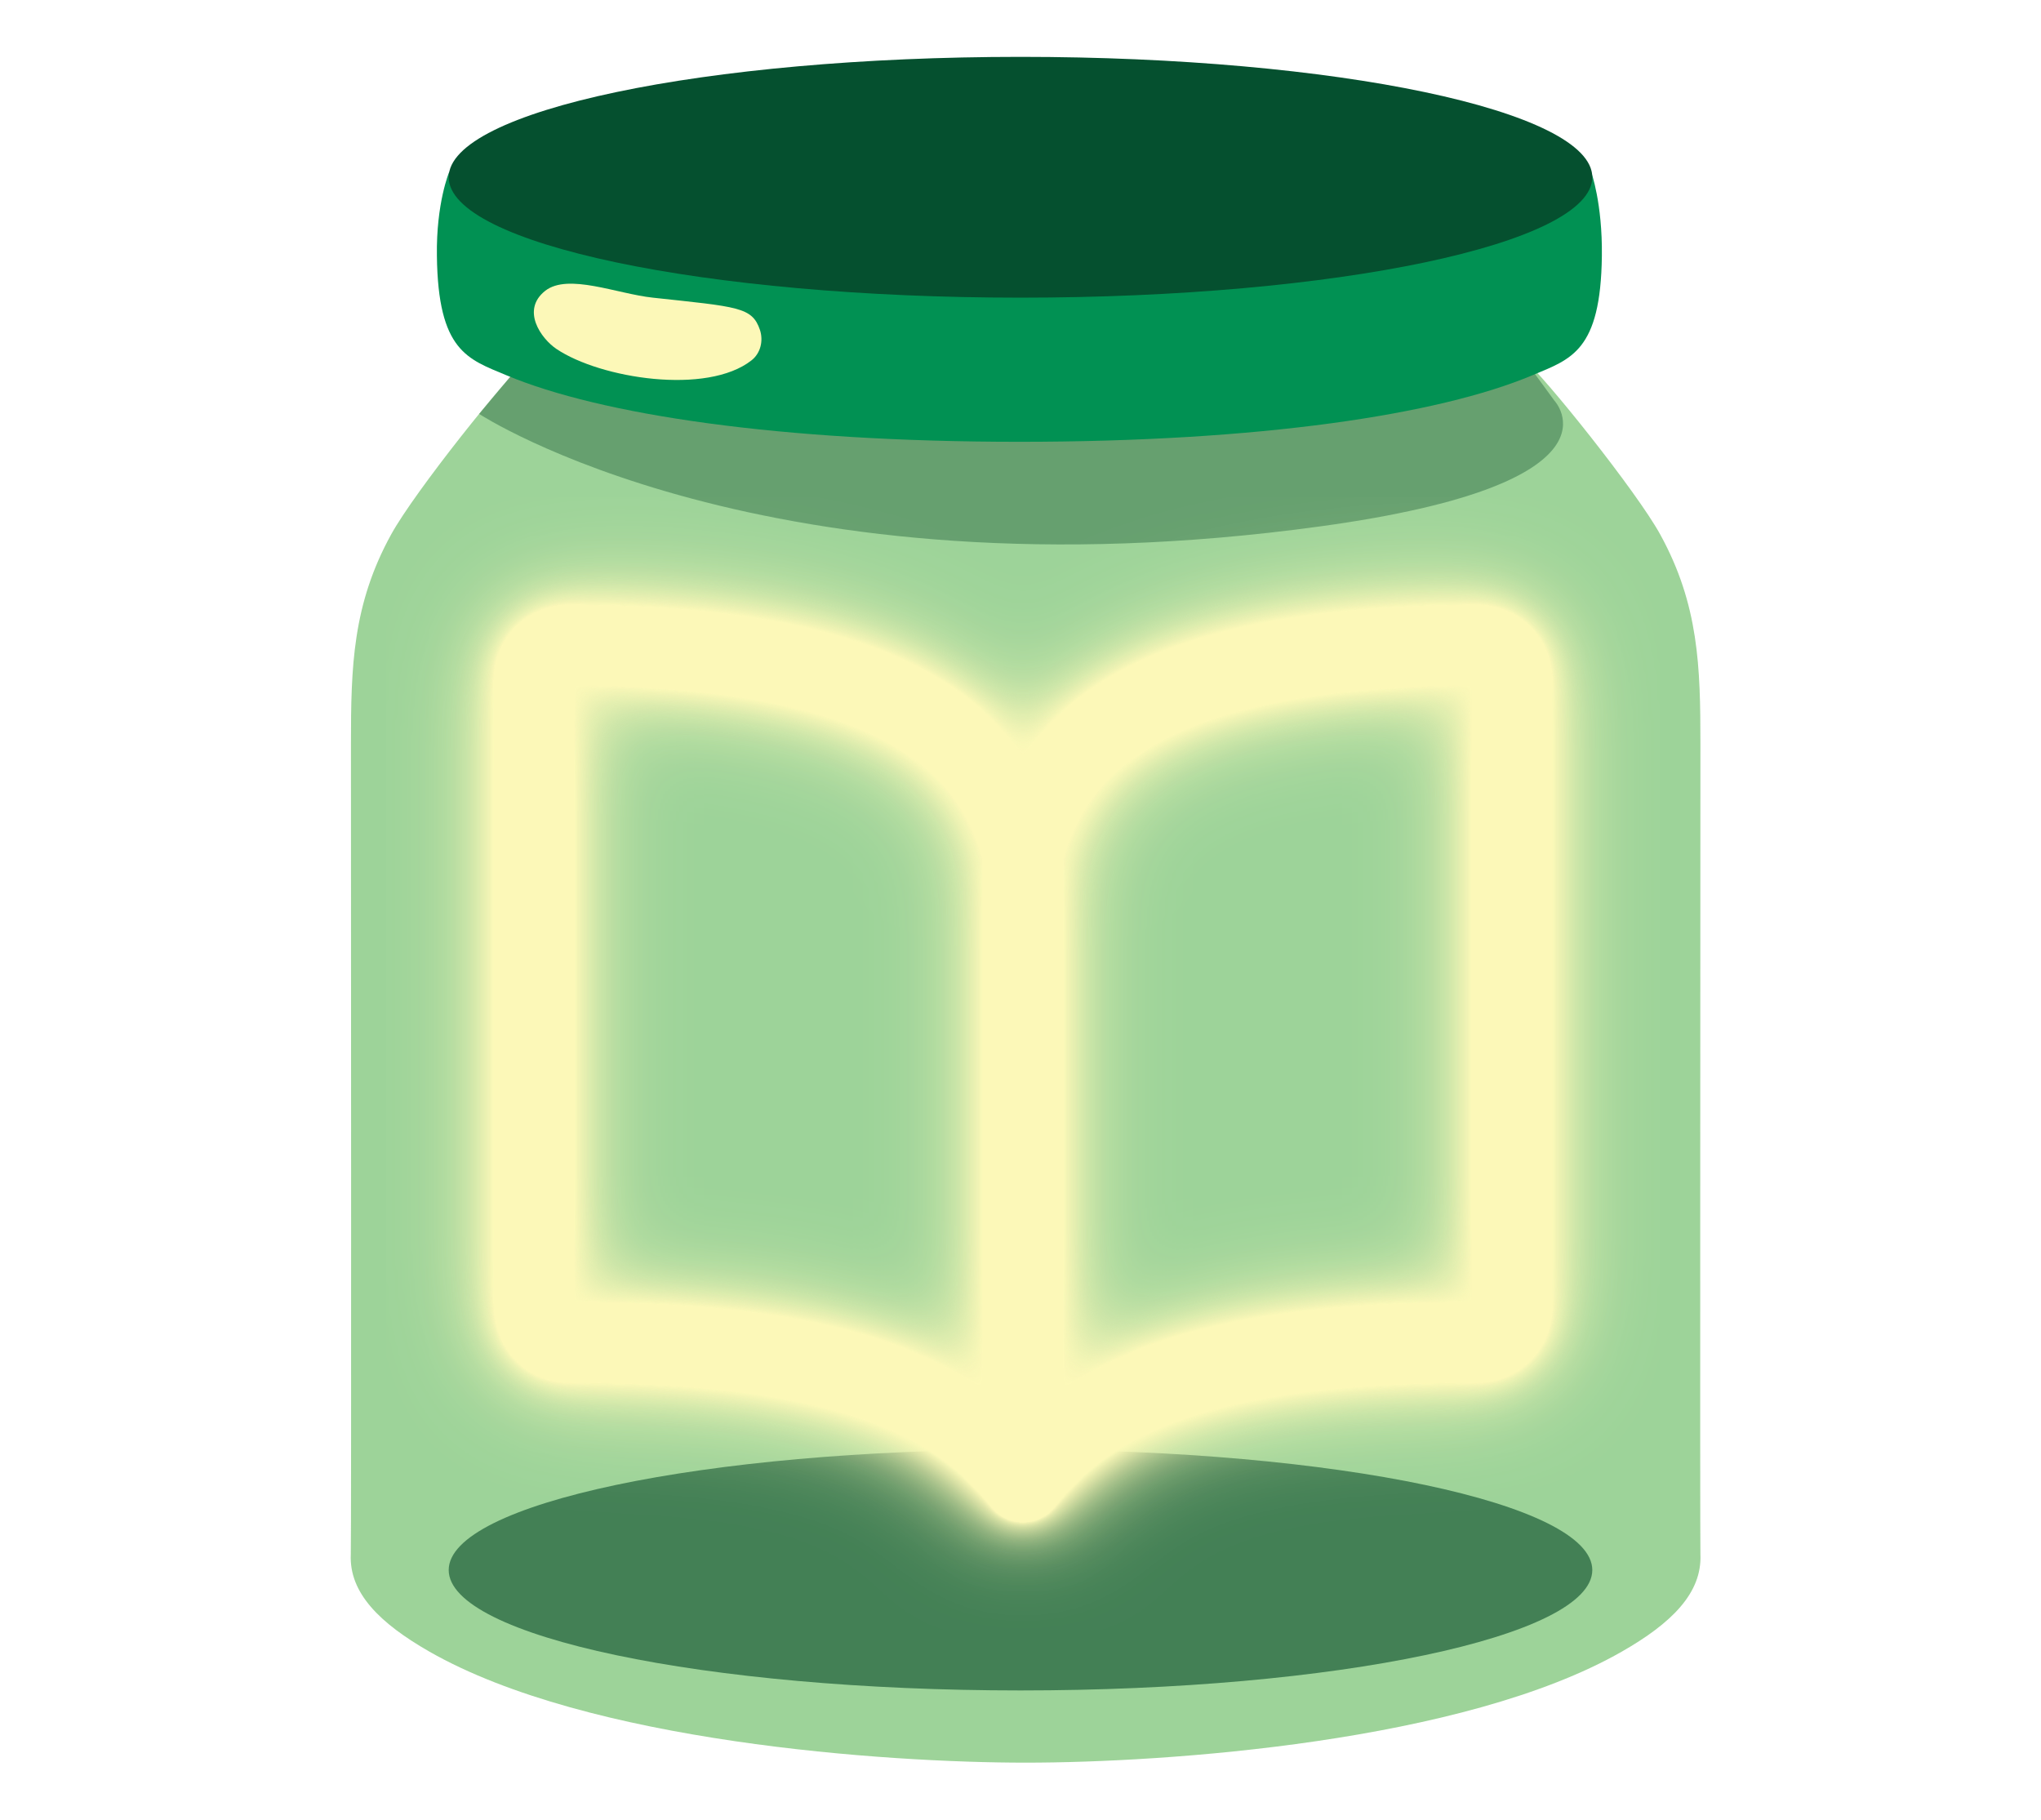
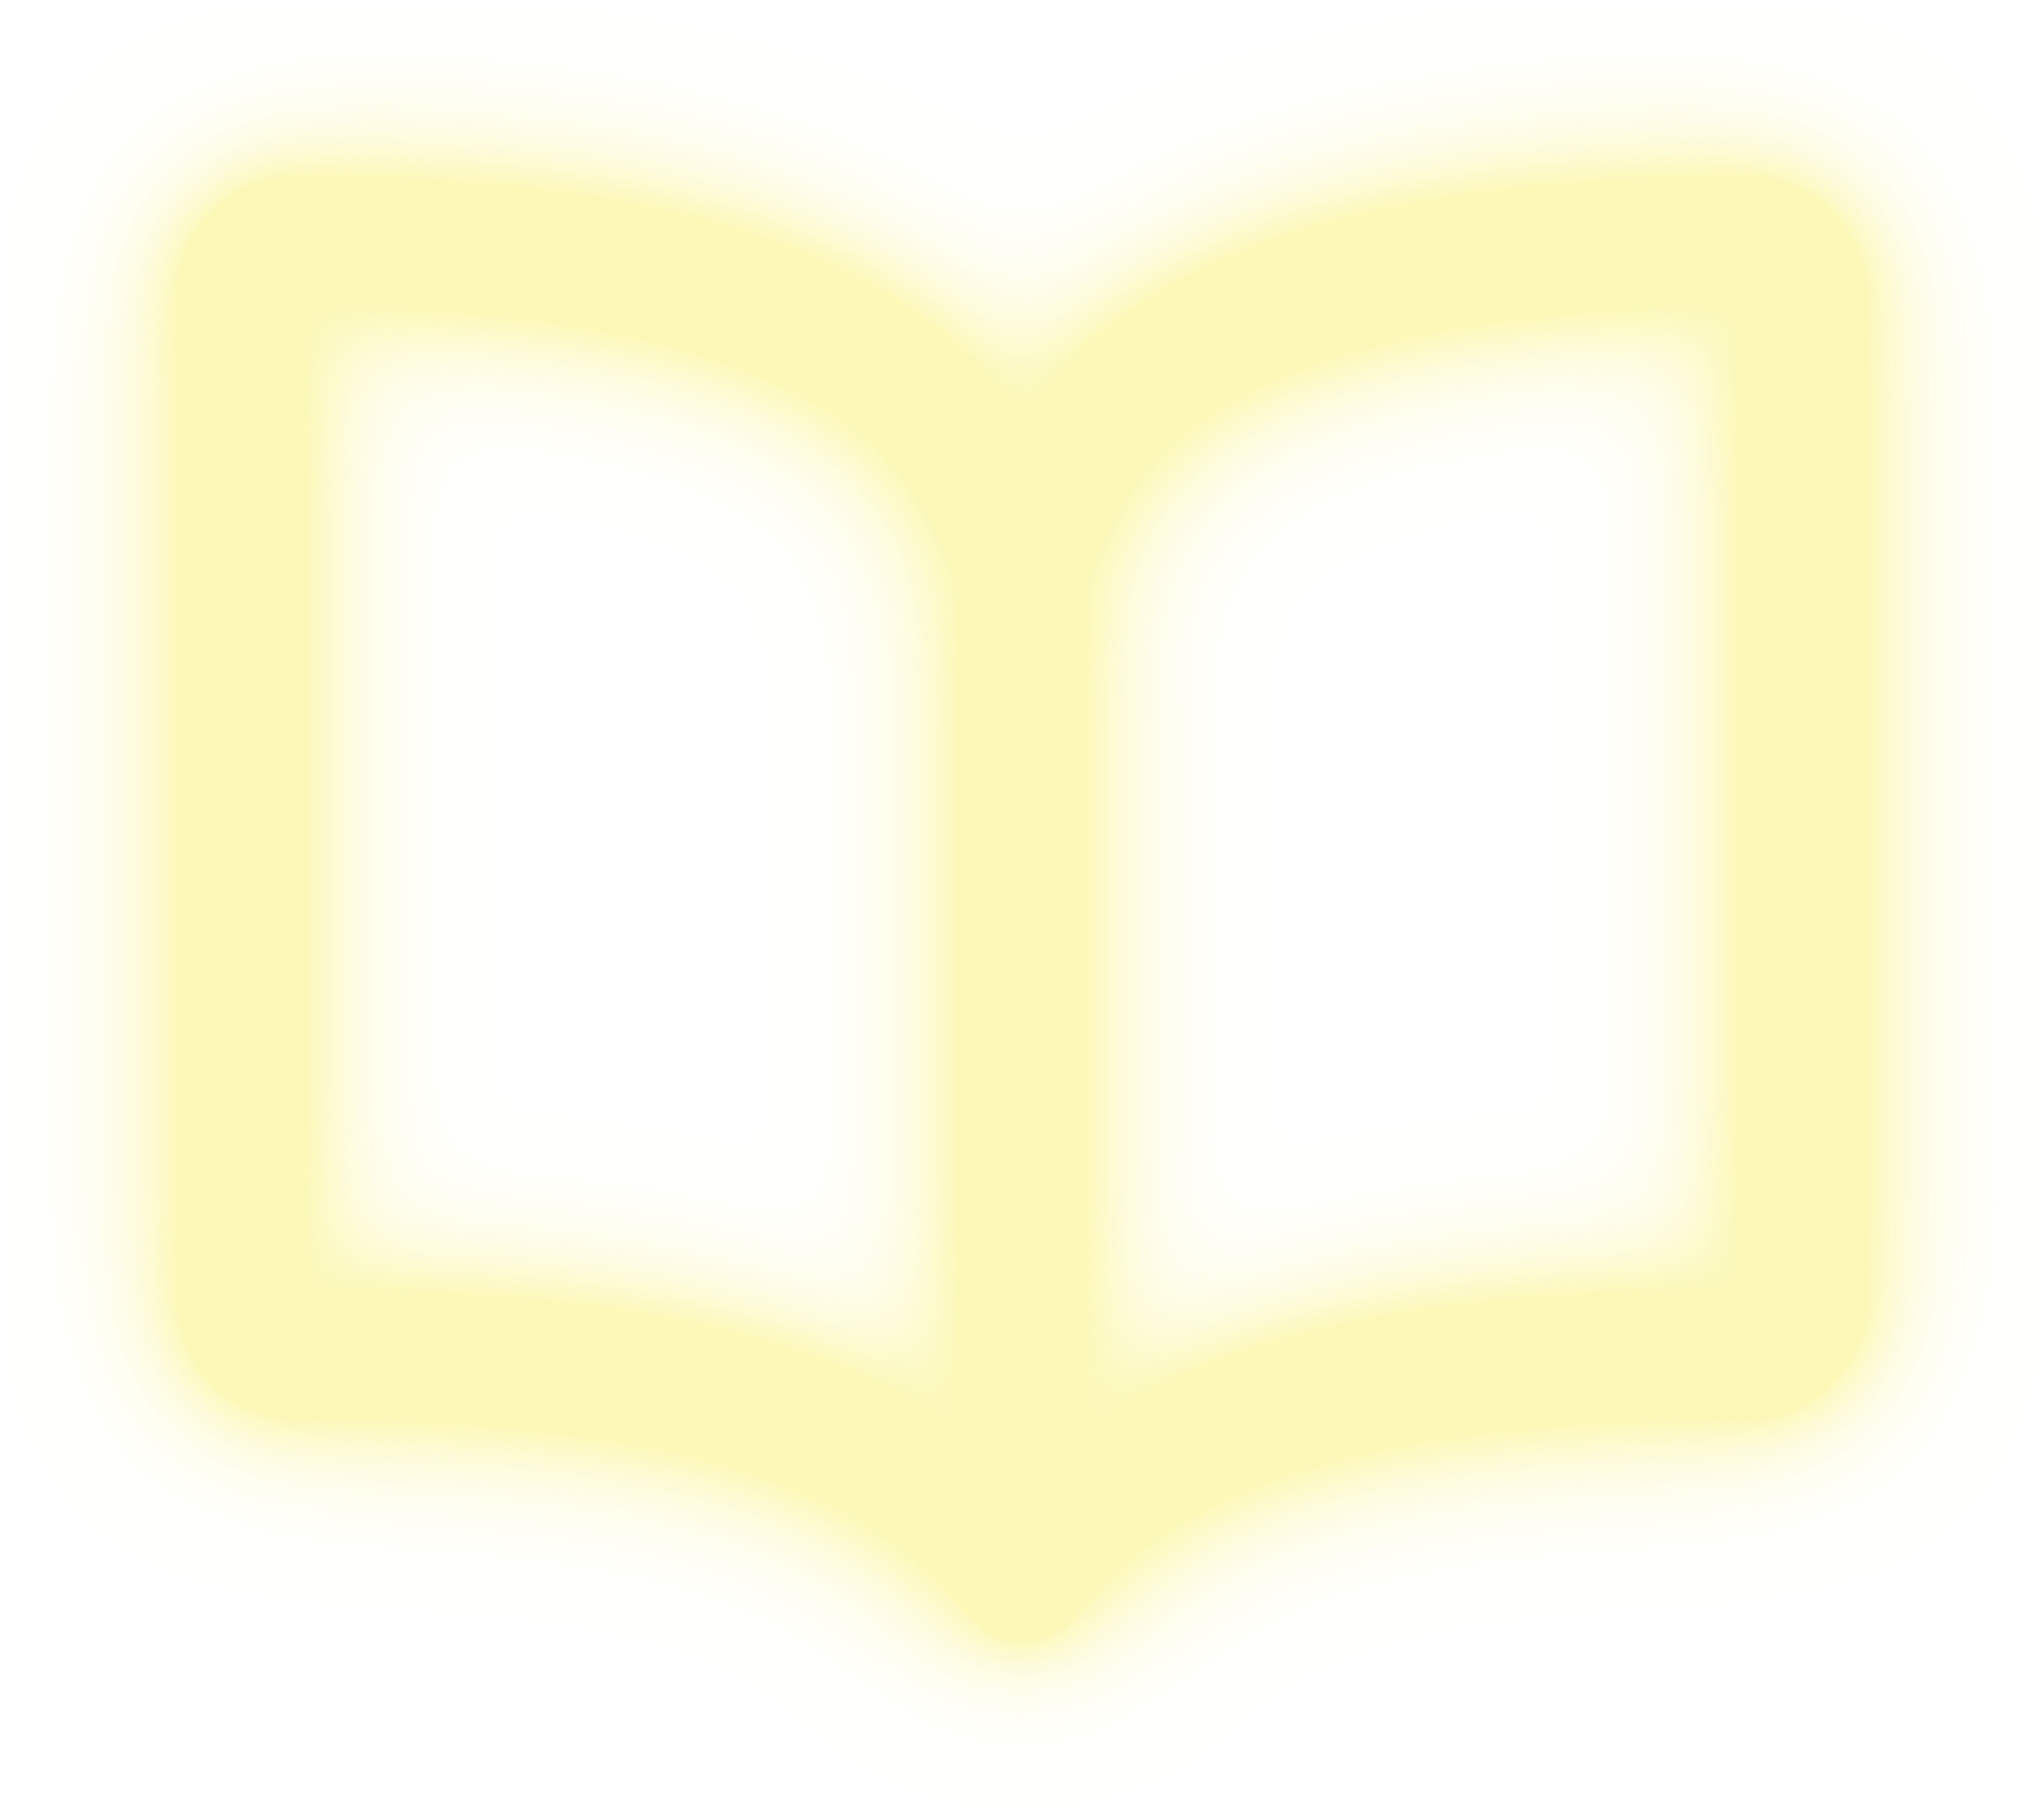
- <svg xmlns="http://www.w3.org/2000/svg" width="405" height="361" viewBox="0 0 405 361" fill="none">
-   <path opacity="0.8" d="M337.416 147.502C337.416 132.301 337.099 119.976 329.442 106.044C324.791 97.555 306.218 74.372 302.516 71.467H104.541C100.839 74.372 82.266 97.555 77.614 106.044C69.957 119.948 69.641 132.301 69.641 147.502C69.641 169.303 69.736 306.06 69.609 308.401C69.261 316.072 75.4 322.08 85.208 327.692C116.691 345.686 175.827 349.719 203.512 349.719C231.198 349.719 290.334 345.686 321.817 327.692C331.657 322.08 337.764 316.072 337.416 308.401C337.321 306.06 337.416 169.303 337.416 147.502Z" fill="#84C87F" />
-   <path opacity="0.6" d="M202.5 335.392C265.164 335.392 315.963 324.697 315.963 311.504C315.963 298.311 265.164 287.615 202.5 287.615C139.836 287.615 89.037 298.311 89.037 311.504C89.037 324.697 139.836 335.392 202.5 335.392Z" fill="#064928" />
-   <path opacity="0.6" d="M104.572 70.762L95.08 82.127C95.08 82.127 152.033 119.525 261.984 104.436C323.937 95.947 308.433 79.476 308.433 79.476L299.51 67.264L104.572 70.762Z" fill="#417F54" />
-   <path d="M315.742 34.126H89.132C89.132 34.126 86.537 40.274 86.695 50.766C86.917 69.718 92.834 71.241 100.491 74.456C119.127 82.269 154.66 87.655 202.279 87.655C249.898 87.655 285.43 82.297 304.067 74.456C311.724 71.241 317.64 69.718 317.862 50.766C317.988 40.274 315.742 34.126 315.742 34.126Z" fill="#019153" />
-   <path d="M202.5 59.057C265.164 59.057 315.963 48.362 315.963 35.169C315.963 21.976 265.164 11.281 202.5 11.281C139.836 11.281 89.037 21.976 89.037 35.169C89.037 48.362 139.836 59.057 202.5 59.057Z" fill="#05502F" />
-   <path d="M129.537 59.057C146.465 60.891 149.249 60.891 150.799 65.46C151.495 67.575 150.957 70.057 149.122 71.495C140.295 78.433 119.159 75.105 110.426 69.239C107.325 67.152 103.37 61.511 108.179 57.704C112.704 54.15 122.418 58.296 129.537 59.057Z" fill="#FCF8B8" />
-   <g filter="url(#filter0_dddddd_275_2912)">
-     <path d="M203 169.5C209.929 142.197 236.097 128.255 293.071 128C293.982 127.997 294.885 128.173 295.727 128.52C296.569 128.866 297.334 129.375 297.978 130.018C298.622 130.661 299.133 131.425 299.48 132.266C299.827 133.106 300.003 134.007 300 134.917V259.417C300 261.251 299.27 263.01 297.971 264.308C296.671 265.605 294.909 266.333 293.071 266.333C237.643 266.333 216.229 277.491 203 294M203 169.5C196.071 142.197 169.903 128.255 112.929 128C112.018 127.997 111.115 128.173 110.273 128.52C109.431 128.866 108.666 129.375 108.022 130.018C107.378 130.661 106.867 131.425 106.52 132.266C106.173 133.106 105.997 134.007 106 134.917V258.582C106 262.853 108.65 266.333 112.929 266.333C168.357 266.333 189.849 277.573 203 294M203 169.5V294" stroke="#FCF8B8" stroke-width="16" stroke-linecap="round" stroke-linejoin="round" />
+ <svg xmlns="http://www.w3.org/2000/svg" width="254" height="226" viewBox="0 0 254 226" fill="none">
+   <g filter="url(#filter0_dddddd_266_941)">
+     <path d="M127 71.5C133.929 44.197 160.097 30.255 217.071 30C217.982 29.997 218.885 30.173 219.727 30.52C220.569 30.866 221.334 31.375 221.978 32.018C222.622 32.661 223.133 33.425 223.48 34.266C223.827 35.106 224.003 36.007 224 36.917V161.417C224 163.251 223.27 165.01 221.971 166.308C220.671 167.605 218.909 168.333 217.071 168.333C161.643 168.333 140.229 179.491 127 196M127 71.5C120.071 44.197 93.903 30.255 36.929 30C36.018 29.997 35.115 30.173 34.273 30.52C33.431 30.866 32.666 31.375 32.022 32.018C31.378 32.661 30.867 33.425 30.52 34.266C30.174 35.106 29.997 36.007 30 36.917V160.582C30 164.853 32.65 168.333 36.929 168.333C92.357 168.333 113.849 179.573 127 196M127 71.5V196" stroke="#FCF8B8" stroke-width="16" stroke-linecap="round" stroke-linejoin="round" />
  </g>
  <defs>
-     <filter id="filter0_dddddd_275_2912" x="76.688" y="98.688" width="252.624" height="224.624" filterUnits="userSpaceOnUse" color-interpolation-filters="sRGB">
+     <filter id="filter0_dddddd_266_941" x="0.688" y="0.688" width="252.624" height="224.624" filterUnits="userSpaceOnUse" color-interpolation-filters="sRGB">
      <feFlood flood-opacity="0" result="BackgroundImageFix" />
      <feColorMatrix in="SourceAlpha" type="matrix" values="0 0 0 0 0 0 0 0 0 0 0 0 0 0 0 0 0 0 127 0" result="hardAlpha" />
      <feOffset />
      <feGaussianBlur stdDeviation="0.254" />
      <feColorMatrix type="matrix" values="0 0 0 0 0.988 0 0 0 0 0.973 0 0 0 0 0.722 0 0 0 1 0" />
-       <feBlend mode="normal" in2="BackgroundImageFix" result="effect1_dropShadow_275_2912" />
+       <feBlend mode="normal" in2="BackgroundImageFix" result="effect1_dropShadow_266_941" />
      <feColorMatrix in="SourceAlpha" type="matrix" values="0 0 0 0 0 0 0 0 0 0 0 0 0 0 0 0 0 0 127 0" result="hardAlpha" />
      <feOffset />
      <feGaussianBlur stdDeviation="0.507" />
      <feColorMatrix type="matrix" values="0 0 0 0 0.988 0 0 0 0 0.973 0 0 0 0 0.722 0 0 0 1 0" />
-       <feBlend mode="normal" in2="effect1_dropShadow_275_2912" result="effect2_dropShadow_275_2912" />
+       <feBlend mode="normal" in2="effect1_dropShadow_266_941" result="effect2_dropShadow_266_941" />
      <feColorMatrix in="SourceAlpha" type="matrix" values="0 0 0 0 0 0 0 0 0 0 0 0 0 0 0 0 0 0 127 0" result="hardAlpha" />
      <feOffset />
      <feGaussianBlur stdDeviation="1.776" />
      <feColorMatrix type="matrix" values="0 0 0 0 0.988 0 0 0 0 0.973 0 0 0 0 0.722 0 0 0 1 0" />
-       <feBlend mode="normal" in2="effect2_dropShadow_275_2912" result="effect3_dropShadow_275_2912" />
+       <feBlend mode="normal" in2="effect2_dropShadow_266_941" result="effect3_dropShadow_266_941" />
      <feColorMatrix in="SourceAlpha" type="matrix" values="0 0 0 0 0 0 0 0 0 0 0 0 0 0 0 0 0 0 127 0" result="hardAlpha" />
      <feOffset />
      <feGaussianBlur stdDeviation="3.552" />
      <feColorMatrix type="matrix" values="0 0 0 0 0.988 0 0 0 0 0.973 0 0 0 0 0.722 0 0 0 1 0" />
-       <feBlend mode="normal" in2="effect3_dropShadow_275_2912" result="effect4_dropShadow_275_2912" />
+       <feBlend mode="normal" in2="effect3_dropShadow_266_941" result="effect4_dropShadow_266_941" />
      <feColorMatrix in="SourceAlpha" type="matrix" values="0 0 0 0 0 0 0 0 0 0 0 0 0 0 0 0 0 0 127 0" result="hardAlpha" />
      <feOffset />
      <feGaussianBlur stdDeviation="6.089" />
      <feColorMatrix type="matrix" values="0 0 0 0 0.988 0 0 0 0 0.973 0 0 0 0 0.722 0 0 0 1 0" />
-       <feBlend mode="normal" in2="effect4_dropShadow_275_2912" result="effect5_dropShadow_275_2912" />
+       <feBlend mode="normal" in2="effect4_dropShadow_266_941" result="effect5_dropShadow_266_941" />
      <feColorMatrix in="SourceAlpha" type="matrix" values="0 0 0 0 0 0 0 0 0 0 0 0 0 0 0 0 0 0 127 0" result="hardAlpha" />
      <feOffset />
      <feGaussianBlur stdDeviation="10.656" />
      <feColorMatrix type="matrix" values="0 0 0 0 0.988 0 0 0 0 0.973 0 0 0 0 0.722 0 0 0 1 0" />
-       <feBlend mode="normal" in2="effect5_dropShadow_275_2912" result="effect6_dropShadow_275_2912" />
-       <feBlend mode="normal" in="SourceGraphic" in2="effect6_dropShadow_275_2912" result="shape" />
+       <feBlend mode="normal" in2="effect5_dropShadow_266_941" result="effect6_dropShadow_266_941" />
+       <feBlend mode="normal" in="SourceGraphic" in2="effect6_dropShadow_266_941" result="shape" />
    </filter>
  </defs>
</svg>
